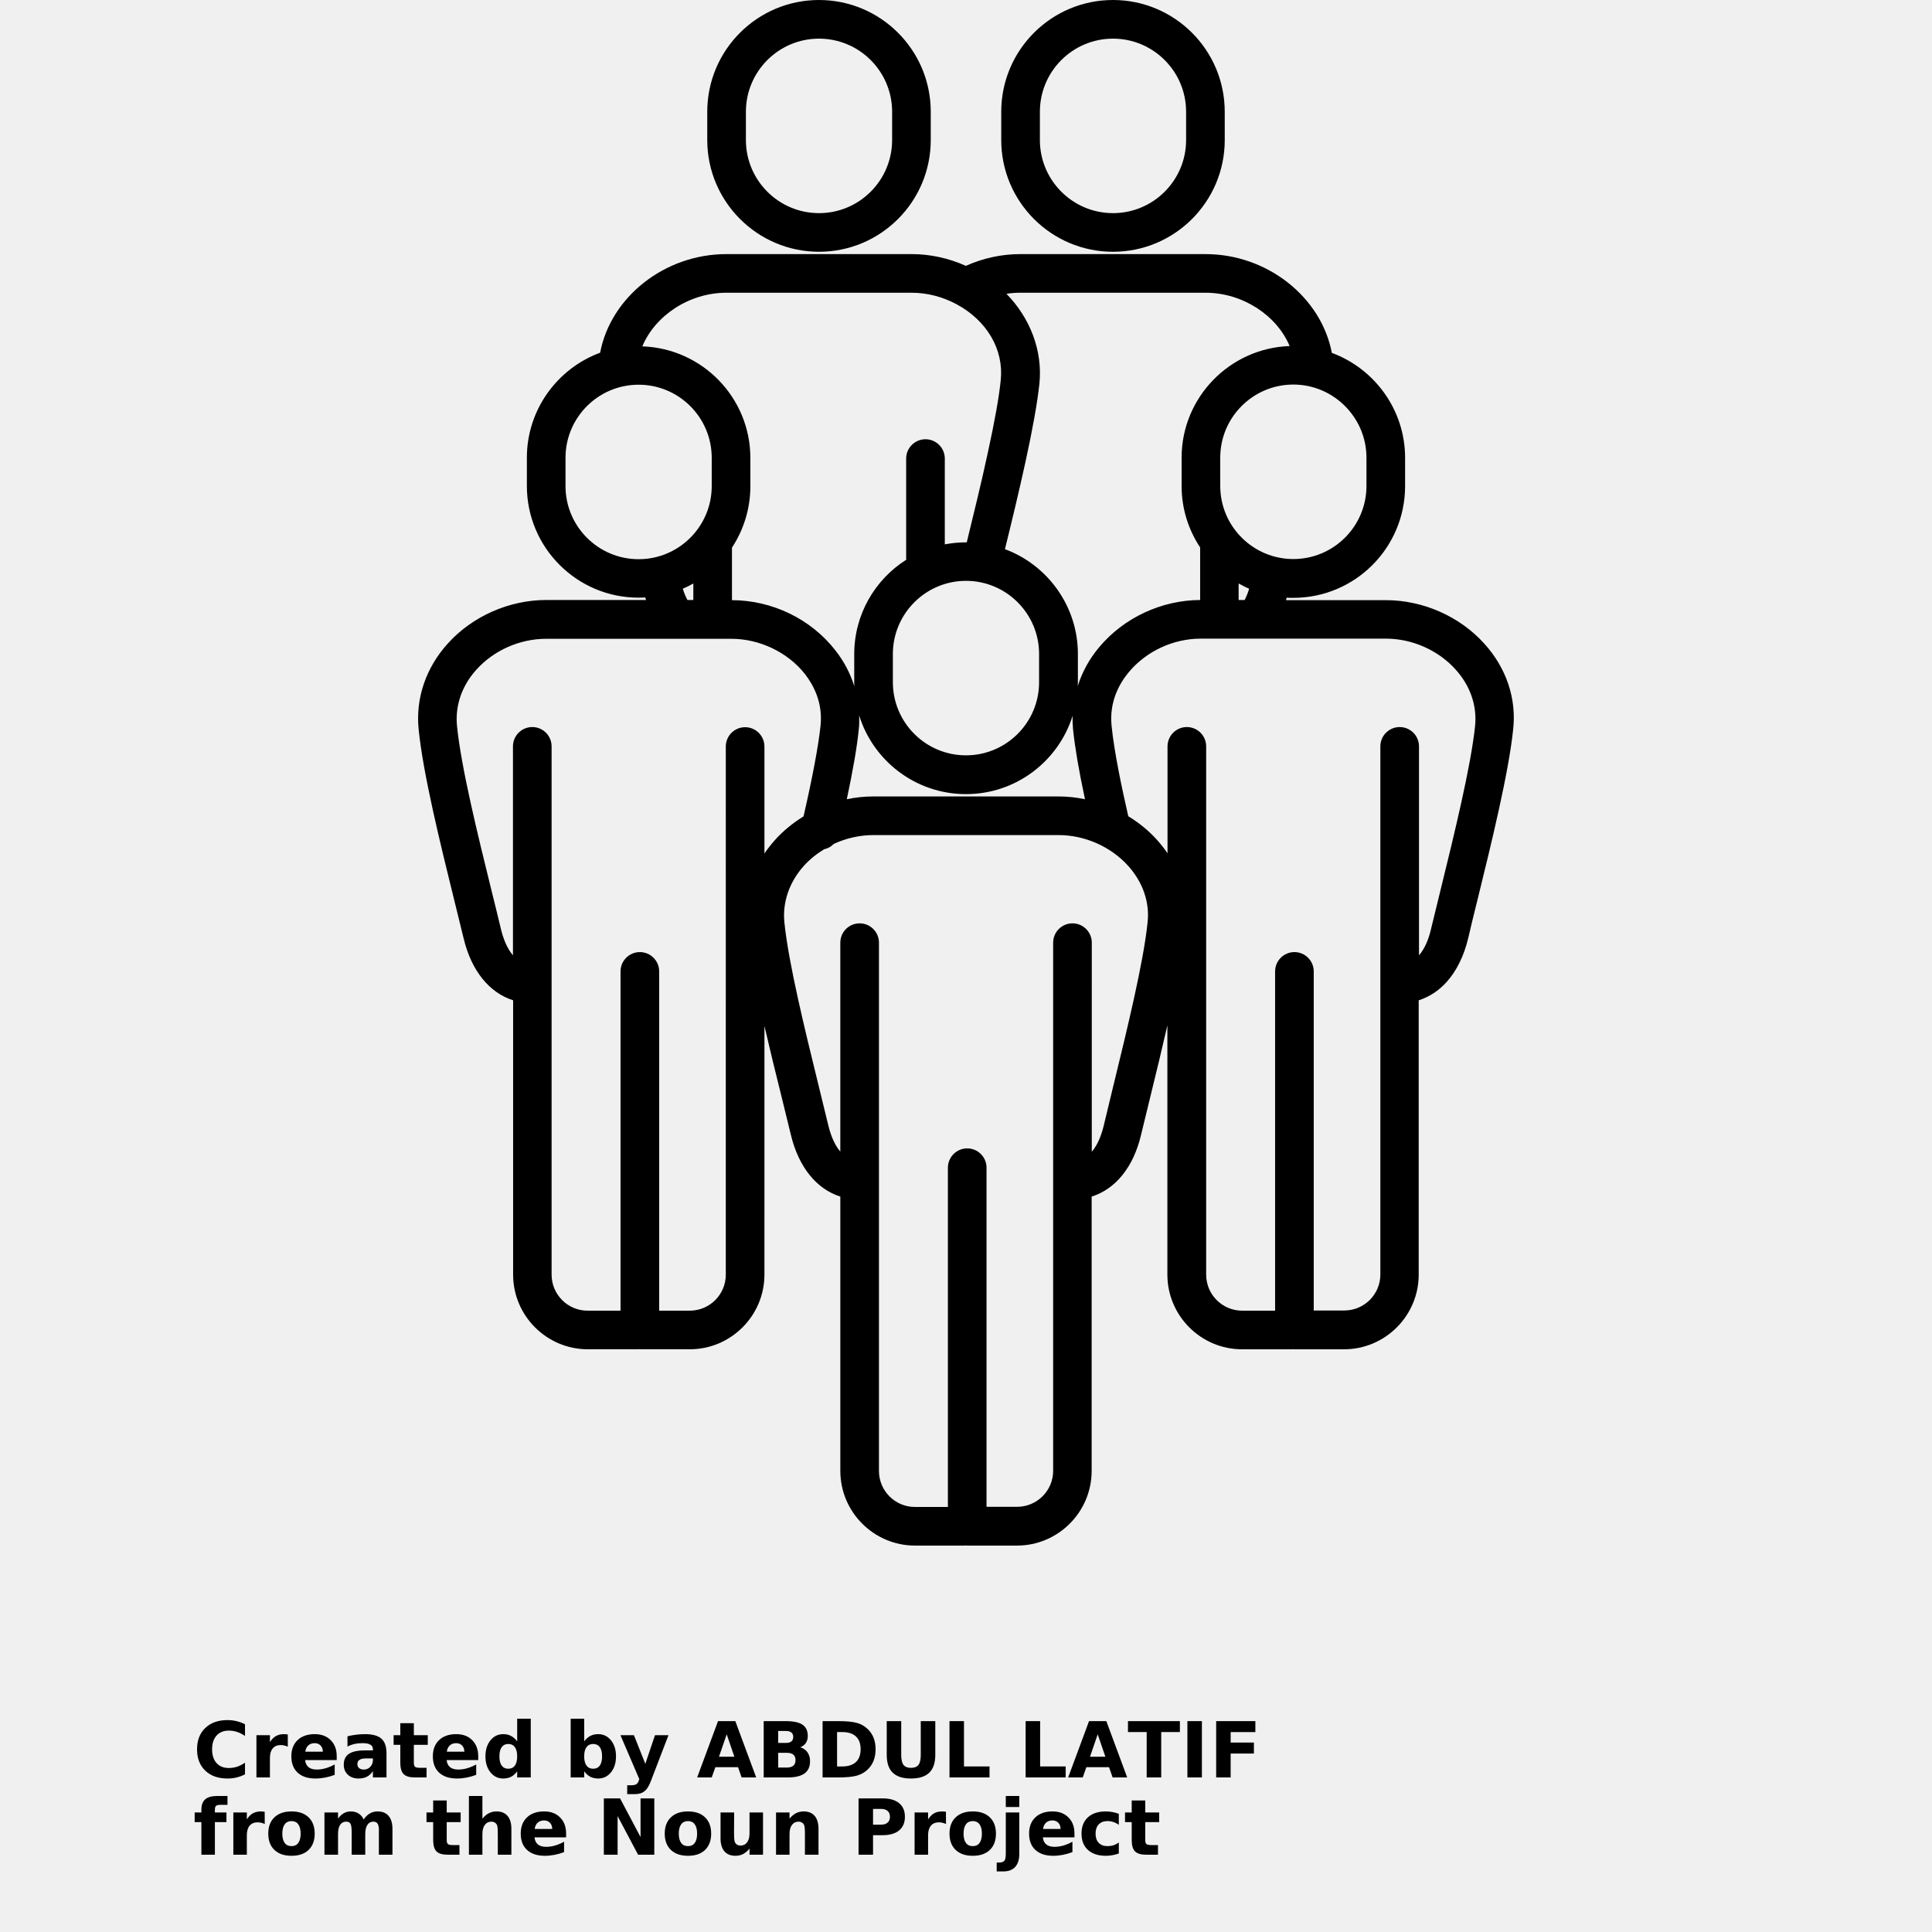
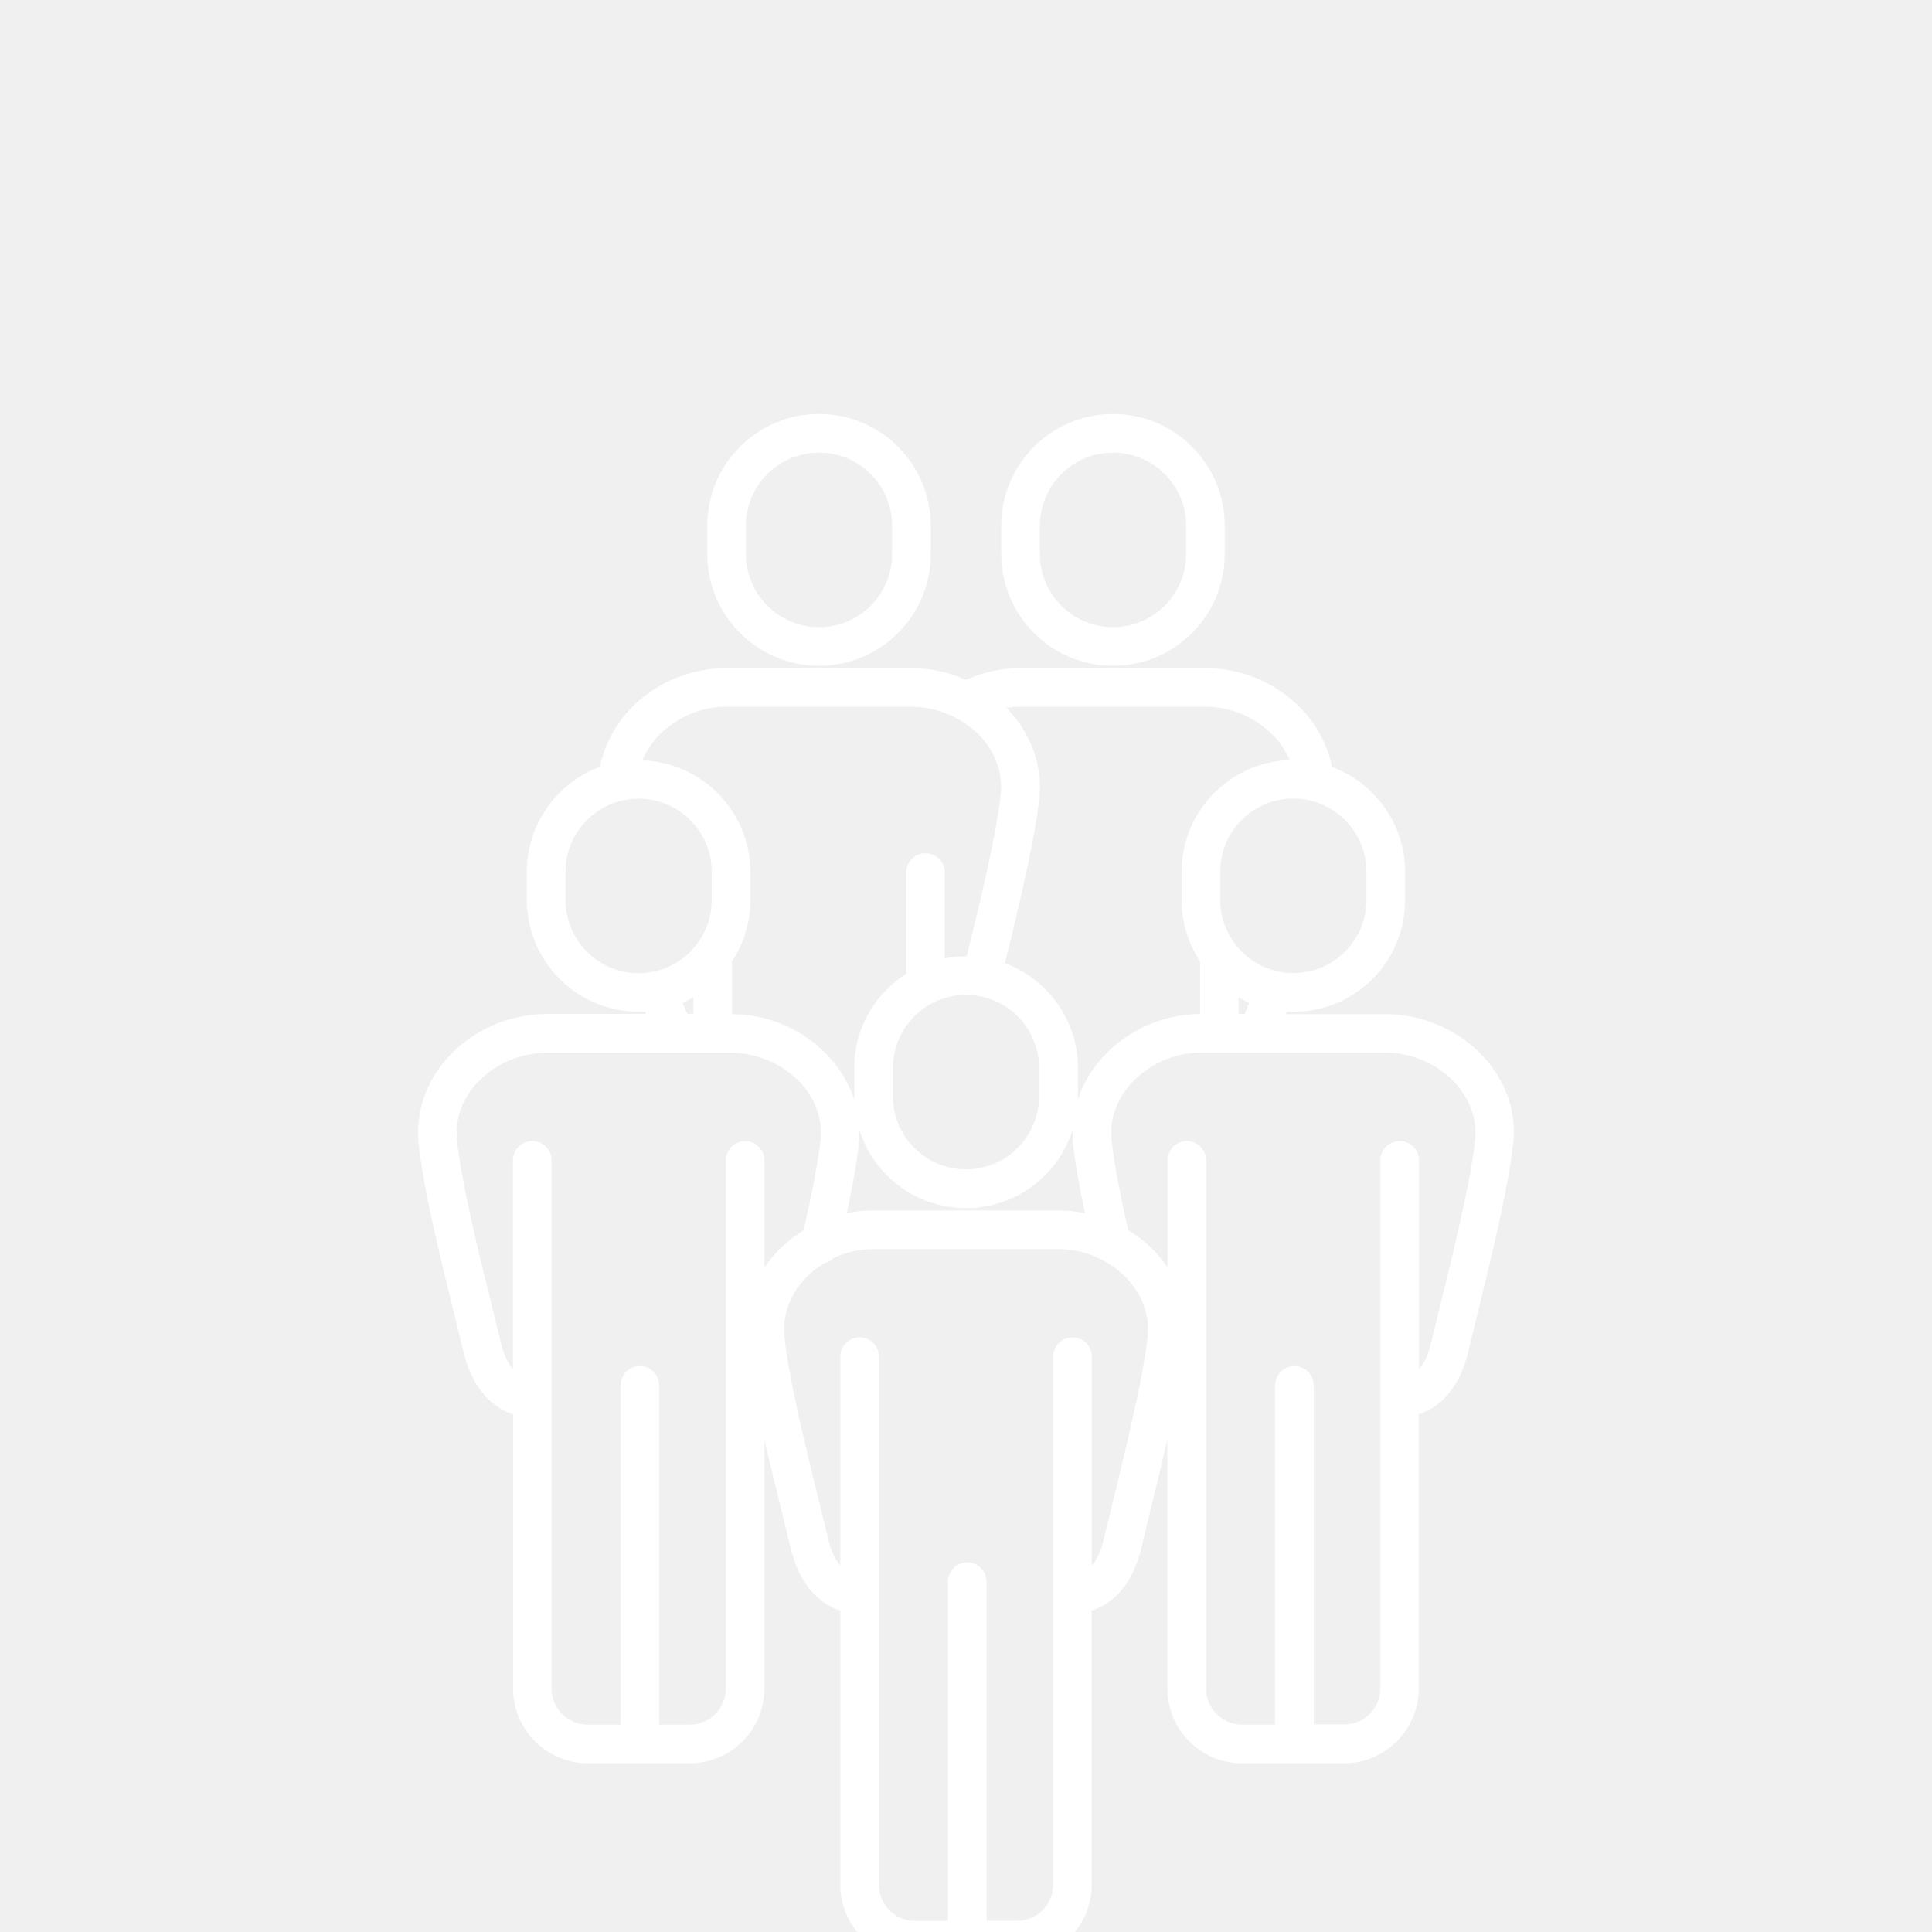
- <svg xmlns="http://www.w3.org/2000/svg" xmlns:xlink="http://www.w3.org/1999/xlink" width="700pt" height="700pt" version="1.1" viewBox="0 0 700 700">
+ <svg xmlns="http://www.w3.org/2000/svg" xmlns:xlink="http://www.w3.org/1999/xlink" width="90pt" height="90pt" version="1.1" viewBox="0 0 700 400" fill="#fff">
  <defs>
    <symbol id="z" overflow="visible">
      <path d="m18.766-1.125c-0.969 0.5-1.98 0.875-3.031 1.125-1.043 0.258-2.137 0.391-3.281 0.391-3.398 0-6.09-0.945-8.078-2.844-1.992-1.906-2.984-4.484-2.984-7.734 0-3.258 0.992-5.836 2.984-7.734 1.988-1.906 4.68-2.859 8.078-2.859 1.145 0 2.238 0.133 3.281 0.391 1.051 0.25 2.062 0.625 3.031 1.125v4.219c-0.98-0.656-1.945-1.141-2.891-1.453-0.949-0.312-1.949-0.469-3-0.469-1.875 0-3.352 0.605-4.422 1.812-1.074 1.199-1.609 2.856-1.609 4.969 0 2.106 0.535 3.762 1.609 4.969 1.07 1.199 2.547 1.797 4.422 1.797 1.051 0 2.051-0.148 3-0.453 0.945-0.312 1.91-0.801 2.891-1.469z" />
    </symbol>
    <symbol id="c" overflow="visible">
      <path d="m13.734-11.141c-0.438-0.195-0.871-0.344-1.297-0.438-0.418-0.102-0.84-0.156-1.266-0.156-1.262 0-2.231 0.406-2.906 1.219-0.68 0.805-1.016 1.953-1.016 3.453v7.062h-4.891v-15.312h4.891v2.516c0.625-1 1.344-1.727 2.156-2.188 0.82-0.469 1.801-0.703 2.938-0.703 0.164 0 0.344 0.012 0.531 0.031 0.195 0.012 0.477 0.039 0.844 0.078z" />
    </symbol>
    <symbol id="a" overflow="visible">
      <path d="m17.641-7.703v1.406h-11.453c0.125 1.148 0.539 2.008 1.25 2.578 0.707 0.574 1.703 0.859 2.984 0.859 1.031 0 2.082-0.148 3.156-0.453 1.082-0.312 2.191-0.773 3.328-1.391v3.766c-1.156 0.438-2.312 0.766-3.469 0.984-1.156 0.227-2.312 0.344-3.469 0.344-2.773 0-4.93-0.703-6.469-2.109-1.531-1.406-2.297-3.379-2.297-5.922 0-2.5 0.754-4.461 2.266-5.891 1.508-1.438 3.582-2.156 6.219-2.156 2.406 0 4.332 0.73 5.781 2.188 1.445 1.449 2.172 3.383 2.172 5.797zm-5.031-1.625c0-0.926-0.273-1.672-0.812-2.234-0.543-0.57-1.25-0.859-2.125-0.859-0.949 0-1.719 0.266-2.312 0.797s-0.965 1.297-1.109 2.297z" />
    </symbol>
    <symbol id="j" overflow="visible">
      <path d="m9.219-6.891c-1.023 0-1.793 0.172-2.312 0.516-0.512 0.344-0.766 0.855-0.766 1.531 0 0.625 0.207 1.117 0.625 1.469 0.414 0.344 0.988 0.516 1.719 0.516 0.926 0 1.703-0.328 2.328-0.984 0.633-0.664 0.953-1.492 0.953-2.484v-0.562zm7.469-1.844v8.734h-4.922v-2.266c-0.656 0.93-1.398 1.605-2.219 2.031-0.824 0.414-1.824 0.625-3 0.625-1.586 0-2.871-0.457-3.859-1.375-0.992-0.926-1.484-2.129-1.484-3.609 0-1.789 0.613-3.102 1.844-3.938 1.238-0.844 3.18-1.266 5.828-1.266h2.891v-0.391c0-0.77-0.309-1.332-0.922-1.688-0.617-0.363-1.57-0.547-2.859-0.547-1.055 0-2.031 0.105-2.938 0.312-0.898 0.211-1.73 0.523-2.5 0.938v-3.734c1.039-0.25 2.086-0.441 3.141-0.578 1.062-0.133 2.125-0.203 3.188-0.203 2.758 0 4.75 0.547 5.969 1.641 1.227 1.086 1.844 2.856 1.844 5.312z" />
    </symbol>
    <symbol id="b" overflow="visible">
      <path d="m7.703-19.656v4.344h5.047v3.5h-5.047v6.5c0 0.711 0.141 1.188 0.422 1.438s0.836 0.375 1.672 0.375h2.516v3.5h-4.188c-1.938 0-3.312-0.398-4.125-1.203-0.805-0.812-1.203-2.18-1.203-4.109v-6.5h-2.422v-3.5h2.422v-4.344z" />
    </symbol>
    <symbol id="i" overflow="visible">
      <path d="m12.766-13.078v-8.203h4.922v21.281h-4.922v-2.219c-0.668 0.906-1.406 1.57-2.219 1.984s-1.758 0.625-2.828 0.625c-1.887 0-3.434-0.75-4.641-2.25-1.211-1.5-1.812-3.426-1.812-5.781 0-2.363 0.602-4.297 1.812-5.797 1.207-1.5 2.754-2.25 4.641-2.25 1.062 0 2 0.215 2.812 0.641 0.82 0.43 1.566 1.086 2.234 1.969zm-3.219 9.922c1.039 0 1.836-0.379 2.391-1.141 0.551-0.77 0.828-1.883 0.828-3.344 0-1.457-0.277-2.566-0.828-3.328-0.555-0.77-1.352-1.156-2.391-1.156-1.043 0-1.84 0.387-2.391 1.156-0.555 0.762-0.828 1.871-0.828 3.328 0 1.461 0.273 2.574 0.828 3.344 0.551 0.762 1.348 1.141 2.391 1.141z" />
    </symbol>
    <symbol id="h" overflow="visible">
      <path d="m10.5-3.156c1.051 0 1.852-0.379 2.406-1.141 0.551-0.77 0.828-1.883 0.828-3.344 0-1.457-0.277-2.566-0.828-3.328-0.555-0.77-1.355-1.156-2.406-1.156-1.055 0-1.859 0.387-2.422 1.156-0.555 0.773-0.828 1.883-0.828 3.328 0 1.449 0.273 2.559 0.828 3.328 0.562 0.773 1.367 1.156 2.422 1.156zm-3.25-9.922c0.676-0.883 1.422-1.539 2.234-1.969 0.82-0.426 1.766-0.641 2.828-0.641 1.895 0 3.445 0.75 4.656 2.25 1.207 1.5 1.812 3.434 1.812 5.797 0 2.356-0.605 4.281-1.812 5.781-1.211 1.5-2.762 2.25-4.656 2.25-1.062 0-2.008-0.211-2.828-0.625-0.812-0.426-1.559-1.086-2.234-1.984v2.219h-4.891v-21.281h4.891z" />
    </symbol>
    <symbol id="g" overflow="visible">
      <path d="m0.344-15.312h4.891l4.125 10.391 3.5-10.391h4.891l-6.438 16.766c-0.648 1.695-1.402 2.883-2.266 3.562-0.867 0.688-2 1.031-3.406 1.031h-2.844v-3.219h1.531c0.832 0 1.438-0.137 1.812-0.406 0.383-0.262 0.68-0.73 0.891-1.406l0.141-0.422z" />
    </symbol>
    <symbol id="e" overflow="visible">
      <path d="m14.953-3.719h-8.219l-1.312 3.719h-5.281l7.562-20.406h6.266l7.562 20.406h-5.281zm-6.906-3.781h5.578l-2.781-8.125z" />
    </symbol>
    <symbol id="y" overflow="visible">
      <path d="m10.75-12.516c0.82 0 1.445-0.18 1.875-0.547 0.438-0.363 0.656-0.898 0.656-1.609 0-0.695-0.219-1.227-0.656-1.594-0.43-0.375-1.055-0.562-1.875-0.562h-2.922v4.312zm0.172 8.938c1.062 0 1.859-0.223 2.391-0.672 0.531-0.445 0.797-1.125 0.797-2.031 0-0.883-0.266-1.547-0.797-1.984-0.523-0.438-1.32-0.656-2.391-0.656h-3.094v5.344zm4.891-7.344c1.133 0.324 2.008 0.93 2.625 1.812 0.625 0.887 0.938 1.969 0.938 3.25 0 1.969-0.668 3.438-2 4.406-1.336 0.969-3.356 1.453-6.062 1.453h-8.734v-20.406h7.891c2.832 0 4.883 0.43 6.156 1.281 1.281 0.855 1.922 2.227 1.922 4.109 0 1-0.234 1.852-0.703 2.547-0.469 0.688-1.148 1.203-2.031 1.547z" />
    </symbol>
    <symbol id="x" overflow="visible">
      <path d="m7.828-16.438v12.453h1.891c2.156 0 3.801-0.531 4.938-1.594 1.133-1.062 1.703-2.613 1.703-4.656 0-2.019-0.57-3.555-1.703-4.609-1.125-1.062-2.773-1.594-4.938-1.594zm-5.25-3.969h5.547c3.094 0 5.398 0.219 6.922 0.656 1.52 0.438 2.82 1.188 3.906 2.25 0.957 0.918 1.664 1.98 2.125 3.188 0.469 1.199 0.703 2.559 0.703 4.078 0 1.543-0.234 2.918-0.703 4.125-0.461 1.211-1.168 2.277-2.125 3.203-1.094 1.055-2.406 1.805-3.938 2.25-1.531 0.438-3.828 0.656-6.891 0.656h-5.547z" />
    </symbol>
    <symbol id="w" overflow="visible">
      <path d="m2.578-20.406h5.25v12.234c0 1.688 0.273 2.898 0.828 3.625 0.551 0.719 1.453 1.078 2.703 1.078 1.258 0 2.164-0.359 2.719-1.078 0.551-0.727 0.828-1.938 0.828-3.625v-12.234h5.266v12.234c0 2.887-0.73 5.039-2.188 6.453-1.449 1.406-3.656 2.109-6.625 2.109-2.961 0-5.164-0.703-6.609-2.109-1.449-1.414-2.172-3.566-2.172-6.453z" />
    </symbol>
    <symbol id="f" overflow="visible">
      <path d="m2.578-20.406h5.25v16.422h9.25v3.984h-14.5z" />
    </symbol>
    <symbol id="v" overflow="visible">
      <path d="m0.141-20.406h18.812v3.969h-6.766v16.438h-5.266v-16.438h-6.781z" />
    </symbol>
    <symbol id="u" overflow="visible">
      <path d="m2.578-20.406h5.25v20.406h-5.25z" />
    </symbol>
    <symbol id="t" overflow="visible">
      <path d="m2.578-20.406h14.203v3.969h-8.953v3.797h8.422v3.984h-8.422v8.656h-5.25z" />
    </symbol>
    <symbol id="s" overflow="visible">
      <path d="m12.422-21.281v3.219h-2.703c-0.688 0-1.172 0.125-1.453 0.375-0.273 0.25-0.406 0.688-0.406 1.312v1.062h4.188v3.5h-4.188v11.812h-4.891v-11.812h-2.438v-3.5h2.438v-1.062c0-1.664 0.461-2.898 1.391-3.703 0.926-0.801 2.367-1.203 4.328-1.203z" />
    </symbol>
    <symbol id="d" overflow="visible">
      <path d="m9.641-12.188c-1.086 0-1.914 0.391-2.484 1.172-0.574 0.781-0.859 1.906-0.859 3.375s0.285 2.594 0.859 3.375c0.57 0.773 1.398 1.156 2.484 1.156 1.062 0 1.875-0.383 2.438-1.156 0.57-0.781 0.859-1.906 0.859-3.375s-0.289-2.594-0.859-3.375c-0.562-0.781-1.375-1.172-2.438-1.172zm0-3.5c2.633 0 4.691 0.715 6.172 2.141 1.477 1.418 2.219 3.387 2.219 5.906 0 2.512-0.742 4.481-2.219 5.906-1.48 1.418-3.539 2.125-6.172 2.125-2.648 0-4.715-0.707-6.203-2.125-1.492-1.426-2.234-3.394-2.234-5.906 0-2.519 0.742-4.488 2.234-5.906 1.488-1.426 3.555-2.141 6.203-2.141z" />
    </symbol>
    <symbol id="r" overflow="visible">
      <path d="m16.547-12.766c0.613-0.945 1.348-1.672 2.203-2.172 0.852-0.5 1.789-0.75 2.812-0.75 1.758 0 3.098 0.547 4.016 1.641 0.926 1.086 1.391 2.656 1.391 4.719v9.328h-4.922v-7.984-0.359c0.008-0.133 0.016-0.32 0.016-0.562 0-1.082-0.164-1.863-0.484-2.344-0.312-0.488-0.824-0.734-1.531-0.734-0.93 0-1.648 0.387-2.156 1.156-0.512 0.762-0.773 1.867-0.781 3.312v7.516h-4.922v-7.984c0-1.695-0.148-2.785-0.438-3.266-0.293-0.488-0.812-0.734-1.562-0.734-0.938 0-1.664 0.387-2.172 1.156-0.512 0.762-0.766 1.859-0.766 3.297v7.531h-4.922v-15.312h4.922v2.234c0.602-0.863 1.289-1.516 2.062-1.953 0.781-0.438 1.641-0.656 2.578-0.656 1.062 0 2 0.258 2.812 0.766 0.812 0.512 1.426 1.23 1.844 2.156z" />
    </symbol>
    <symbol id="q" overflow="visible">
      <path d="m17.75-9.328v9.328h-4.922v-7.109c0-1.344-0.031-2.266-0.094-2.766s-0.168-0.867-0.312-1.109c-0.188-0.312-0.449-0.555-0.781-0.734-0.324-0.176-0.695-0.266-1.109-0.266-1.023 0-1.824 0.398-2.406 1.188-0.586 0.781-0.875 1.871-0.875 3.266v7.531h-4.891v-21.281h4.891v8.203c0.738-0.883 1.52-1.539 2.344-1.969 0.832-0.426 1.75-0.641 2.75-0.641 1.77 0 3.113 0.547 4.031 1.641 0.914 1.086 1.375 2.656 1.375 4.719z" />
    </symbol>
    <symbol id="p" overflow="visible">
      <path d="m2.578-20.406h5.875l7.422 14v-14h4.984v20.406h-5.875l-7.422-14v14h-4.984z" />
    </symbol>
    <symbol id="o" overflow="visible">
      <path d="m2.188-5.969v-9.344h4.922v1.531c0 0.836-0.008 1.875-0.016 3.125-0.012 1.25-0.016 2.086-0.016 2.5 0 1.242 0.031 2.133 0.094 2.672 0.07 0.543 0.18 0.934 0.328 1.172 0.207 0.324 0.473 0.574 0.797 0.75 0.32 0.168 0.691 0.25 1.109 0.25 1.02 0 1.82-0.391 2.406-1.172 0.582-0.781 0.875-1.867 0.875-3.266v-7.562h4.891v15.312h-4.891v-2.219c-0.742 0.898-1.523 1.559-2.344 1.984-0.824 0.414-1.734 0.625-2.734 0.625-1.762 0-3.106-0.539-4.031-1.625-0.93-1.082-1.391-2.66-1.391-4.734z" />
    </symbol>
    <symbol id="n" overflow="visible">
      <path d="m17.75-9.328v9.328h-4.922v-7.141c0-1.32-0.031-2.234-0.094-2.734s-0.168-0.867-0.312-1.109c-0.188-0.312-0.449-0.555-0.781-0.734-0.324-0.176-0.695-0.266-1.109-0.266-1.023 0-1.824 0.398-2.406 1.188-0.586 0.781-0.875 1.871-0.875 3.266v7.531h-4.891v-15.312h4.891v2.234c0.738-0.883 1.52-1.539 2.344-1.969 0.832-0.426 1.75-0.641 2.75-0.641 1.77 0 3.113 0.547 4.031 1.641 0.914 1.086 1.375 2.656 1.375 4.719z" />
    </symbol>
    <symbol id="m" overflow="visible">
      <path d="m2.578-20.406h8.734c2.594 0 4.582 0.578 5.969 1.734 1.395 1.148 2.094 2.789 2.094 4.922 0 2.137-0.699 3.781-2.094 4.938-1.387 1.156-3.375 1.734-5.969 1.734h-3.484v7.078h-5.25zm5.25 3.812v5.703h2.922c1.02 0 1.805-0.25 2.359-0.75 0.562-0.5 0.844-1.203 0.844-2.109 0-0.914-0.281-1.617-0.844-2.109-0.555-0.488-1.34-0.734-2.359-0.734z" />
    </symbol>
    <symbol id="l" overflow="visible">
      <path d="m2.359-15.312h4.891v15.031c0 2.051-0.496 3.617-1.484 4.703-0.98 1.082-2.406 1.625-4.281 1.625h-2.422v-3.219h0.859c0.926 0 1.562-0.211 1.906-0.625 0.352-0.418 0.531-1.246 0.531-2.484zm0-5.969h4.891v4h-4.891z" />
    </symbol>
    <symbol id="k" overflow="visible">
      <path d="m14.719-14.828v3.984c-0.656-0.457-1.324-0.797-2-1.016-0.668-0.219-1.359-0.328-2.078-0.328-1.367 0-2.434 0.402-3.203 1.203-0.762 0.793-1.141 1.906-1.141 3.344 0 1.43 0.379 2.543 1.141 3.344 0.77 0.793 1.836 1.188 3.203 1.188 0.758 0 1.484-0.109 2.172-0.328 0.688-0.227 1.32-0.566 1.906-1.016v4c-0.762 0.281-1.539 0.488-2.328 0.625-0.781 0.145-1.574 0.219-2.375 0.219-2.762 0-4.922-0.707-6.484-2.125-1.555-1.414-2.328-3.383-2.328-5.906 0-2.531 0.773-4.504 2.328-5.922 1.562-1.414 3.723-2.125 6.484-2.125 0.801 0 1.594 0.074 2.375 0.219 0.781 0.137 1.555 0.352 2.328 0.641z" />
    </symbol>
  </defs>
  <g>
    <path d="m296.74 91.223c22.344 0 40.488-18.145 40.488-40.488v-10.246c0-22.344-18.145-40.488-40.488-40.488s-40.488 18.145-40.488 40.488v10.246c0.004 22.344 18.203 40.488 40.488 40.488zm-26.484-50.734c0-14.617 11.871-26.488 26.488-26.488 14.617 0 26.488 11.871 26.488 26.488v10.246c0 14.617-11.871 26.488-26.488 26.488-14.617 0-26.488-11.871-26.488-26.488z" />
    <path d="m403.26 91.223c22.344 0 40.488-18.145 40.488-40.488l-0.004-10.246c0-22.344-18.145-40.488-40.488-40.488s-40.488 18.145-40.488 40.488v10.246c0.004 22.344 18.145 40.488 40.492 40.488zm-26.488-50.734c0-14.617 11.871-26.488 26.488-26.488 14.617 0 26.488 11.871 26.488 26.488v10.246c0 14.617-11.871 26.488-26.488 26.488-14.617 0-26.488-11.871-26.488-26.488z" />
    <path d="m537.82 233.24c-8.902-9.91-22.23-15.793-35.672-15.793l-36.23 0.004c0.113-0.281 0.168-0.617 0.281-0.895 0.785 0.055 1.566 0.055 2.406 0.055 22.344 0 40.488-18.145 40.488-40.488v-10.246c0-17.414-11.09-32.312-26.543-38.023-3.809-20.105-23.297-35.785-45.754-35.785l-67.145-0.004c-6.719 0-13.441 1.457-19.711 4.258-6.215-2.801-12.938-4.258-19.656-4.258h-67.09c-22.457 0-41.945 15.625-45.754 35.727-15.457 5.711-26.543 20.609-26.543 38.023v10.246c0 22.344 18.145 40.488 40.488 40.488 0.785 0 1.625-0.055 2.406-0.055 0.113 0.281 0.168 0.617 0.281 0.895h-36.176c-13.383 0-26.711 5.879-35.617 15.734-8.008 8.848-11.762 19.938-10.586 31.246 1.625 15.961 7.617 40.434 12.938 61.992 1.176 4.762 2.297 9.406 3.359 13.664 2.801 11.703 9.297 19.656 17.922 22.398v99.398c0 14.895 12.152 27.047 27.047 27.047h18.09c0.113 0 0.281-0.055 0.391-0.055 0.113 0 0.281 0.055 0.391 0.055h18.09c14.895 0 27.047-12.152 27.047-27.047l0.004-90.094c1.961 8.512 4.09 17.191 6.16 25.48 1.176 4.871 2.352 9.574 3.414 13.945 2.801 11.703 9.297 19.656 17.922 22.398v99.398c0 14.895 12.152 27.047 27.047 27.047h18.09c0.113 0 0.281-0.055 0.391-0.055 0.113 0 0.281 0.055 0.391 0.055h18.09c14.895 0 27.047-12.152 27.047-27.047v-99.398c8.68-2.742 15.176-10.695 17.922-22.457 1.008-4.199 2.184-9.016 3.473-14.281 1.961-7.953 4.09-16.742 6.047-25.312v90.328c0 14.895 12.152 27.047 27.047 27.047h18.09c0.113 0 0.281-0.055 0.391-0.055 0.113 0 0.281 0.055 0.391 0.055h18.09c14.895 0 27.047-12.152 27.047-27.047v-99.395c3.809-1.23 7.281-3.473 10.137-6.664 3.586-3.977 6.273-9.465 7.785-15.793 0.953-4.144 2.129-8.961 3.414-14.113 5.039-20.441 11.258-45.922 12.879-61.488 1.289-11.254-2.461-22.344-10.414-31.137zm-86.855-15.848h-2.184v-5.992c1.23 0.672 2.465 1.344 3.809 1.902-0.449 1.516-1.008 2.859-1.625 4.09zm44.129-51.574v10.246c0 14.617-11.871 26.488-26.488 26.488s-26.488-11.871-26.488-26.488v-10.246c0-14.617 11.871-26.488 26.488-26.488 14.559 0 26.488 11.93 26.488 26.488zm-58.297-59.754c13.496 0 25.816 8.23 30.465 19.32-21.672 0.727-39.145 18.594-39.145 40.434v10.246c0 8.23 2.465 15.848 6.719 22.289v19.039c-14 0.055-27.664 6.441-36.566 17.078-3.586 4.258-6.215 9.07-7.785 14.113 0-0.449 0.055-0.953 0.055-1.398v-10.246c0-17.359-11.031-32.258-26.434-37.969 2.465-9.969 5.152-21.113 7.449-31.641 2.688-12.32 4.312-21.559 5.039-28.281 1.23-11.93-3.305-23.742-11.93-32.594 1.68-0.281 3.359-0.391 5.039-0.391zm-125.5 153.16c5.098 16.465 20.496 28.504 38.695 28.504 18.09 0 33.488-11.93 38.641-28.391-0.055 1.68 0 3.359 0.168 5.098 0.672 6.328 2.016 14.449 4.312 25.145-3.137-0.672-6.328-1.008-9.574-1.008l-67.09-0.004c-3.246 0-6.441 0.336-9.633 1.008 2.238-10.586 3.695-18.871 4.312-25.145 0.223-1.734 0.223-3.469 0.168-5.207zm38.695-48.773c14.617 0 26.488 11.871 26.488 26.488v10.246c0 14.617-11.871 26.488-26.488 26.488s-26.488-11.871-26.488-26.488v-10.246c0-14.562 11.871-26.488 26.488-26.488zm-86.801-104.39h67.09c5.656 0 11.258 1.457 16.352 4.199 10.977 5.938 17.078 16.406 15.961 27.383-0.617 6.215-2.184 14.953-4.762 26.711-2.297 10.695-5.098 22.008-7.559 32.145h-0.281c-2.633 0-5.207 0.281-7.672 0.727v-31.078c0-3.863-3.137-7-7-7s-7 3.137-7 7v36.68c-11.312 7.168-18.816 19.824-18.816 34.16v10.246c0 0.504 0 1.008 0.055 1.457-1.457-4.648-3.754-9.07-6.887-13.047-8.848-11.367-22.848-18.145-37.465-18.199v-19.039c4.199-6.383 6.664-14.055 6.664-22.23v-10.246c0-21.84-17.414-39.703-39.145-40.434 4.648-11.145 16.969-19.434 30.465-19.434zm-58.297 70.059v-10.246c0-14.617 11.871-26.488 26.488-26.488s26.488 11.871 26.488 26.488v10.246c0 14.617-11.871 26.488-26.488 26.488-14.613 0-26.488-11.875-26.488-26.488zm42.504 37.184c1.289-0.559 2.574-1.176 3.809-1.902v5.992h-2.129c-0.672-1.234-1.23-2.578-1.68-4.09zm15.57 248.53c0 7.223-5.879 13.047-13.047 13.047h-11.09v-122.92c0-3.863-3.137-7-7-7-3.863 0-7 3.137-7 7v122.92h-11.93c-7.223 0-13.047-5.879-13.047-13.047v-191.41c0-3.863-3.137-7-7-7s-7 3.137-7 7v75.711c-2.352-2.742-3.641-6.609-4.312-9.352-1.008-4.312-2.184-8.902-3.359-13.719-5.207-21.113-11.09-45.023-12.602-60.031-0.727-7.336 1.734-14.559 7.055-20.441 6.328-7 15.734-11.145 25.258-11.145h67.09c10.305 0 20.496 4.93 26.711 12.824 3.023 3.922 6.496 10.305 5.602 18.703-0.785 7.336-2.856 18.426-6.16 32.816-3.809 2.352-7.336 5.207-10.305 8.512-1.398 1.566-2.688 3.191-3.863 4.93v-38.754c0-3.863-3.137-7-7-7-3.863 0-7 3.137-7 7zm140.39-68.32c-1.289 5.266-2.465 10.191-3.473 14.391-0.672 2.801-1.961 6.664-4.312 9.406l0.004-75.766c0-3.863-3.137-7-7-7-3.863 0-7 3.137-7 7v191.35c0 7.223-5.879 13.047-13.047 13.047h-11.09v-122.86c0-3.863-3.137-7-7-7s-7 3.137-7 7v122.92h-11.93c-7.223 0-13.047-5.879-13.047-13.047v-191.41c0-3.863-3.137-7-7-7-3.863 0-7 3.137-7 7v75.711c-2.352-2.742-3.641-6.609-4.312-9.352-1.062-4.367-2.238-9.129-3.414-14-5.152-21-11.031-44.855-12.543-59.754-0.727-7.281 1.793-14.559 7.055-20.441 2.129-2.352 4.648-4.367 7.336-5.992 0.168-0.055 0.336-0.113 0.504-0.168 0.223-0.055 0.391-0.113 0.617-0.168 0.223-0.113 0.449-0.223 0.672-0.336 0.168-0.113 0.336-0.168 0.504-0.281 0.223-0.113 0.391-0.281 0.559-0.449 0.168-0.113 0.336-0.281 0.504-0.391l0.168-0.168c4.481-2.07 9.406-3.191 14.336-3.191h67.09c9.52 0 18.984 4.199 25.258 11.199 5.266 5.879 7.785 13.105 7 20.383-1.461 14.512-7.566 39.375-12.438 59.367zm131.1-130.54c-1.512 14.617-7.617 39.535-12.543 59.586-1.289 5.207-2.465 10.078-3.473 14.223-0.895 3.863-2.406 7.168-4.312 9.352v-75.711c0-3.863-3.137-7-7-7s-7 3.137-7 7v86.07 0.055 105.22c0 7.223-5.879 13.047-13.047 13.047l-11.09 0.004v-122.86c0-3.863-3.137-7-7-7s-7 3.137-7 7v122.92h-11.93c-7.223 0-13.047-5.879-13.047-13.047v-191.41c0-3.863-3.137-7-7-7-3.863 0-7 3.137-7 7v38.754c-1.121-1.68-2.406-3.305-3.809-4.871-3.023-3.359-6.551-6.215-10.414-8.566-2.297-10.078-5.098-23.238-6.047-32.762-0.895-8.848 2.91-15.457 6.273-19.488 6.328-7.559 16.07-12.098 26.039-12.098h67.09c9.52 0 18.984 4.199 25.258 11.199 5.312 5.879 7.777 13.102 7.051 20.383z" />
    <use x="70" y="644" xlink:href="#z" />
    <use x="90.551" y="644" xlink:href="#c" />
    <use x="104.359" y="644" xlink:href="#a" />
    <use x="123.348" y="644" xlink:href="#j" />
    <use x="142.242" y="644" xlink:href="#b" />
    <use x="155.629" y="644" xlink:href="#a" />
    <use x="174.617" y="644" xlink:href="#i" />
    <use x="204.41" y="644" xlink:href="#h" />
    <use x="224.453" y="644" xlink:href="#g" />
    <use x="252.453" y="644" xlink:href="#e" />
    <use x="274.121" y="644" xlink:href="#y" />
    <use x="295.461" y="644" xlink:href="#x" />
    <use x="318.703" y="644" xlink:href="#w" />
    <use x="341.441" y="644" xlink:href="#f" />
    <use x="369.031" y="644" xlink:href="#f" />
    <use x="386.875" y="644" xlink:href="#e" />
    <use x="408.543" y="644" xlink:href="#v" />
    <use x="427.641" y="644" xlink:href="#u" />
    <use x="438.062" y="644" xlink:href="#t" />
    <use x="70" y="672" xlink:href="#s" />
    <use x="82.184" y="672" xlink:href="#c" />
    <use x="95.992" y="672" xlink:href="#d" />
    <use x="115.227" y="672" xlink:href="#r" />
    <use x="154.152" y="672" xlink:href="#b" />
    <use x="167.535" y="672" xlink:href="#q" />
    <use x="187.469" y="672" xlink:href="#a" />
    <use x="216.207" y="672" xlink:href="#p" />
    <use x="239.641" y="672" xlink:href="#d" />
    <use x="258.879" y="672" xlink:href="#o" />
    <use x="278.812" y="672" xlink:href="#n" />
    <use x="308.492" y="672" xlink:href="#m" />
    <use x="329.016" y="672" xlink:href="#c" />
    <use x="342.82" y="672" xlink:href="#d" />
    <use x="362.059" y="672" xlink:href="#l" />
    <use x="371.656" y="672" xlink:href="#a" />
    <use x="390.648" y="672" xlink:href="#k" />
    <use x="407.242" y="672" xlink:href="#b" />
  </g>
</svg>
